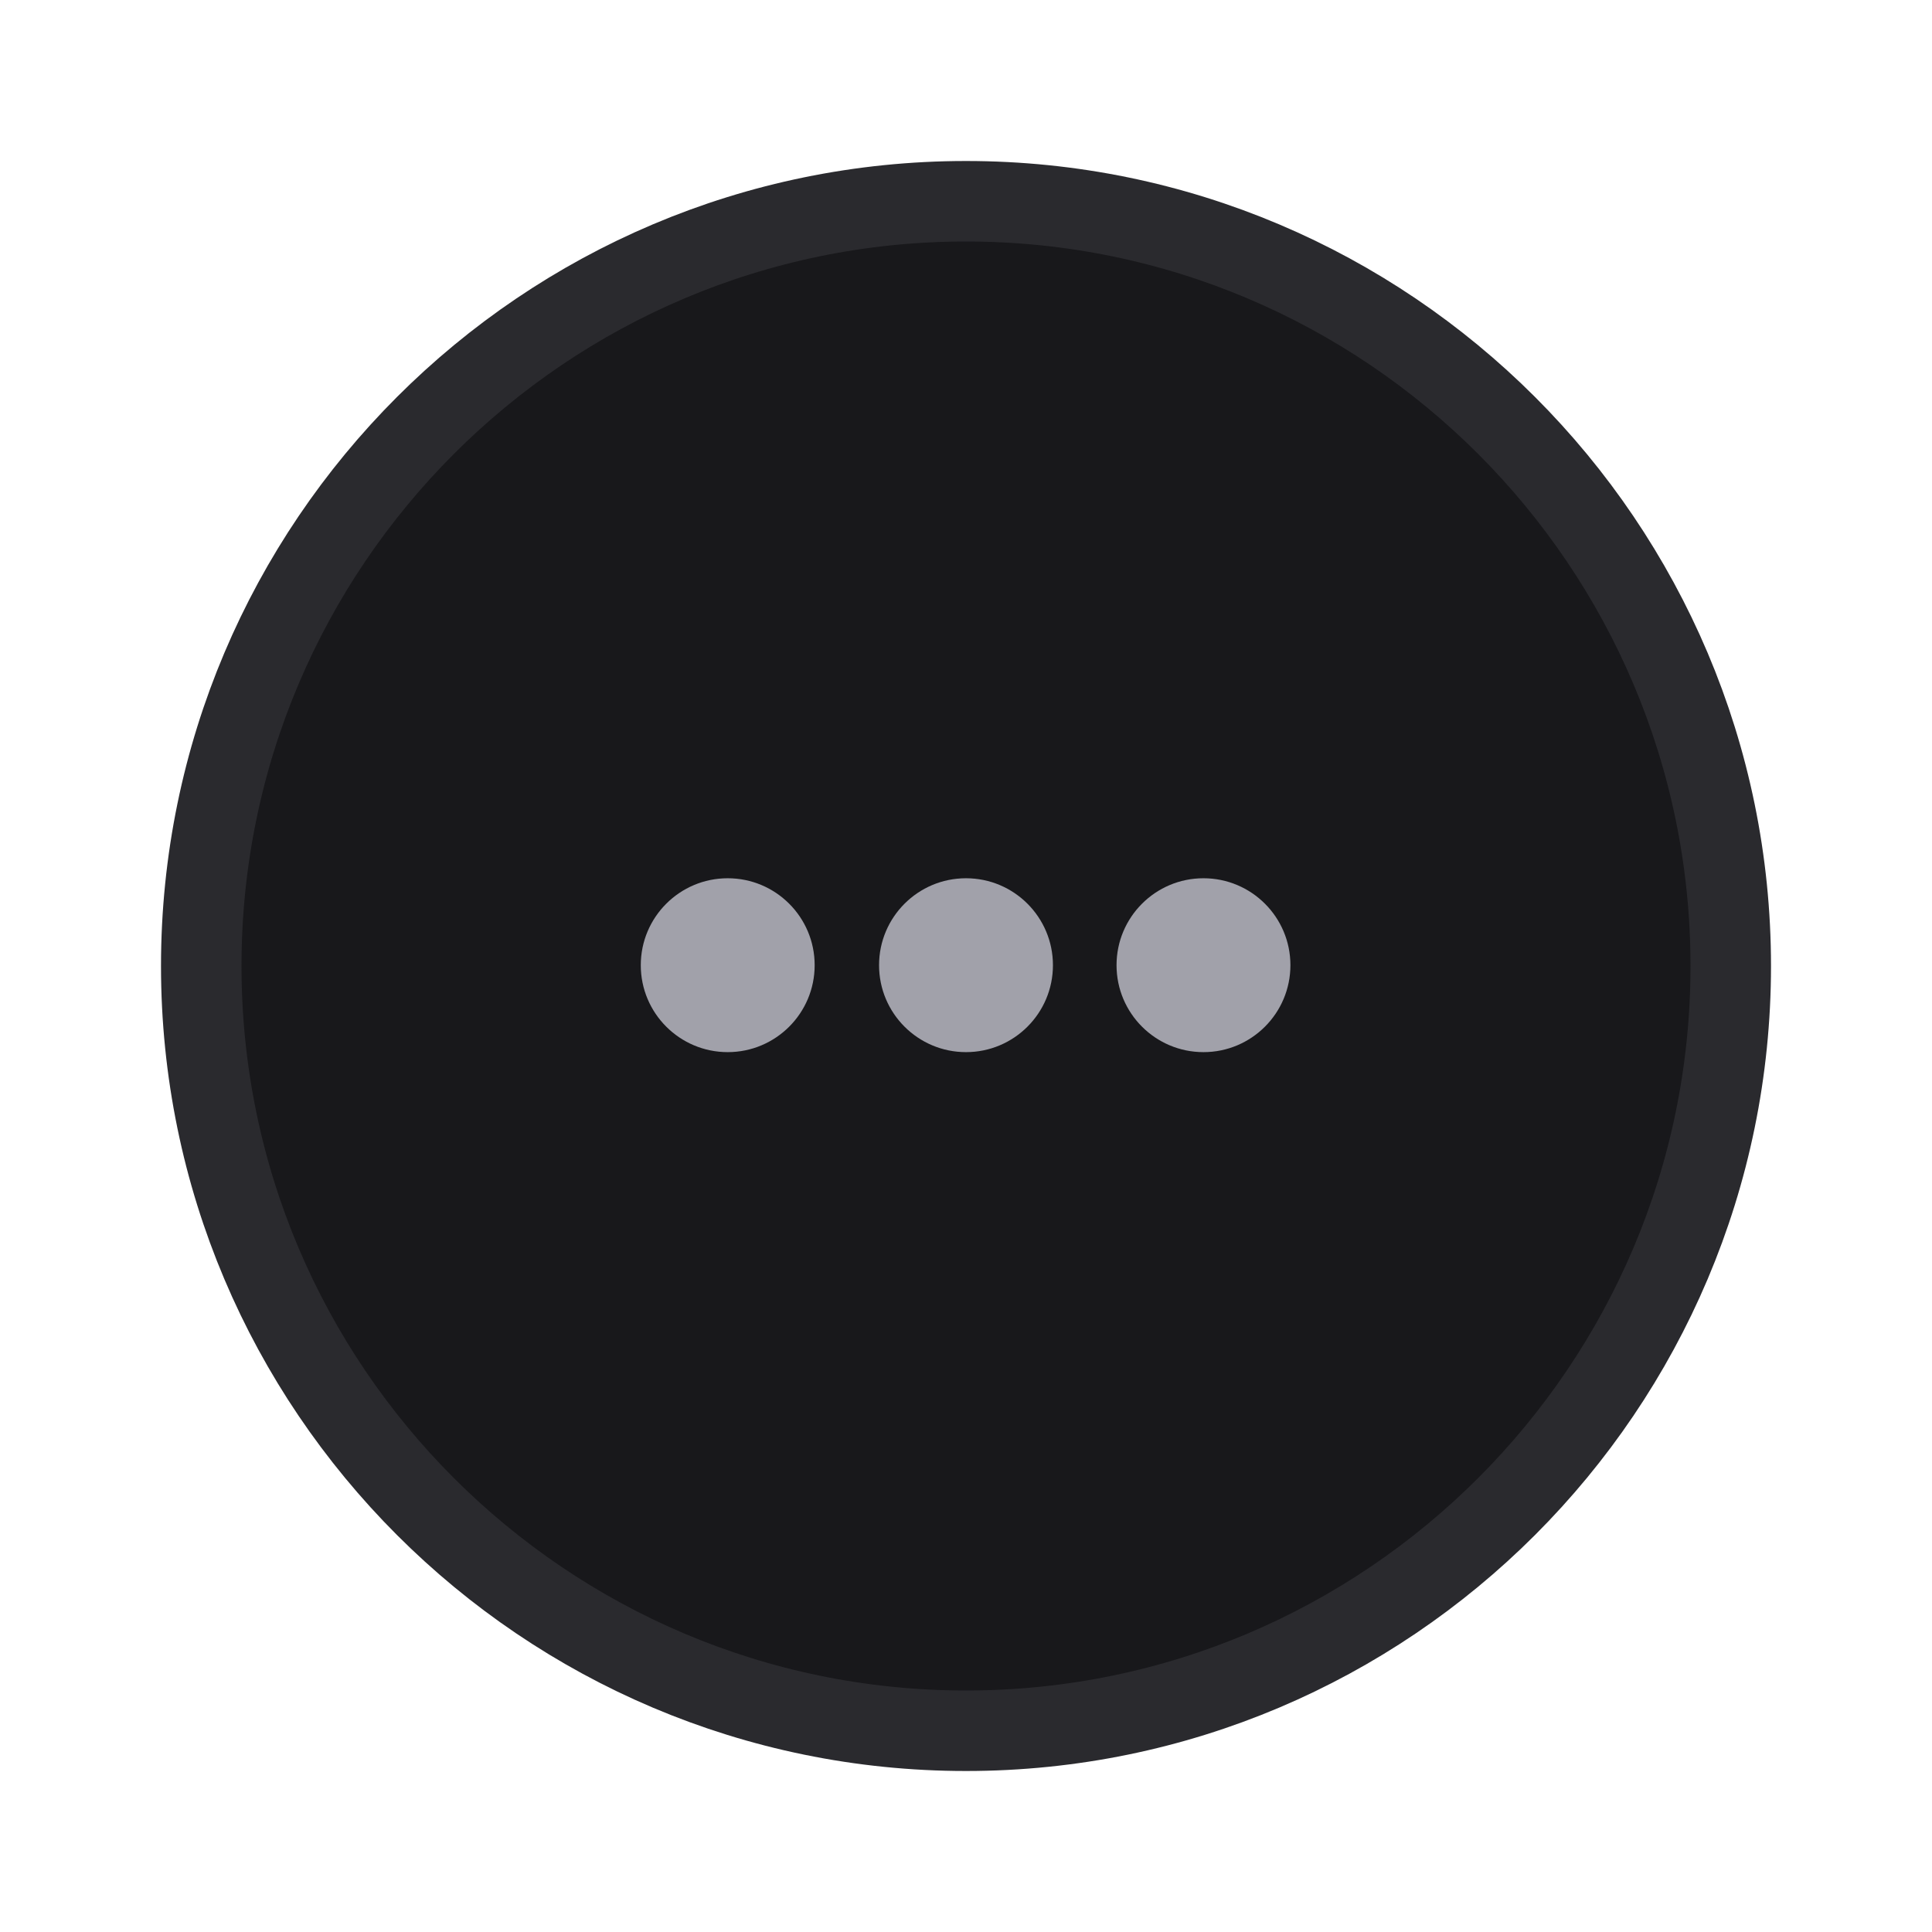
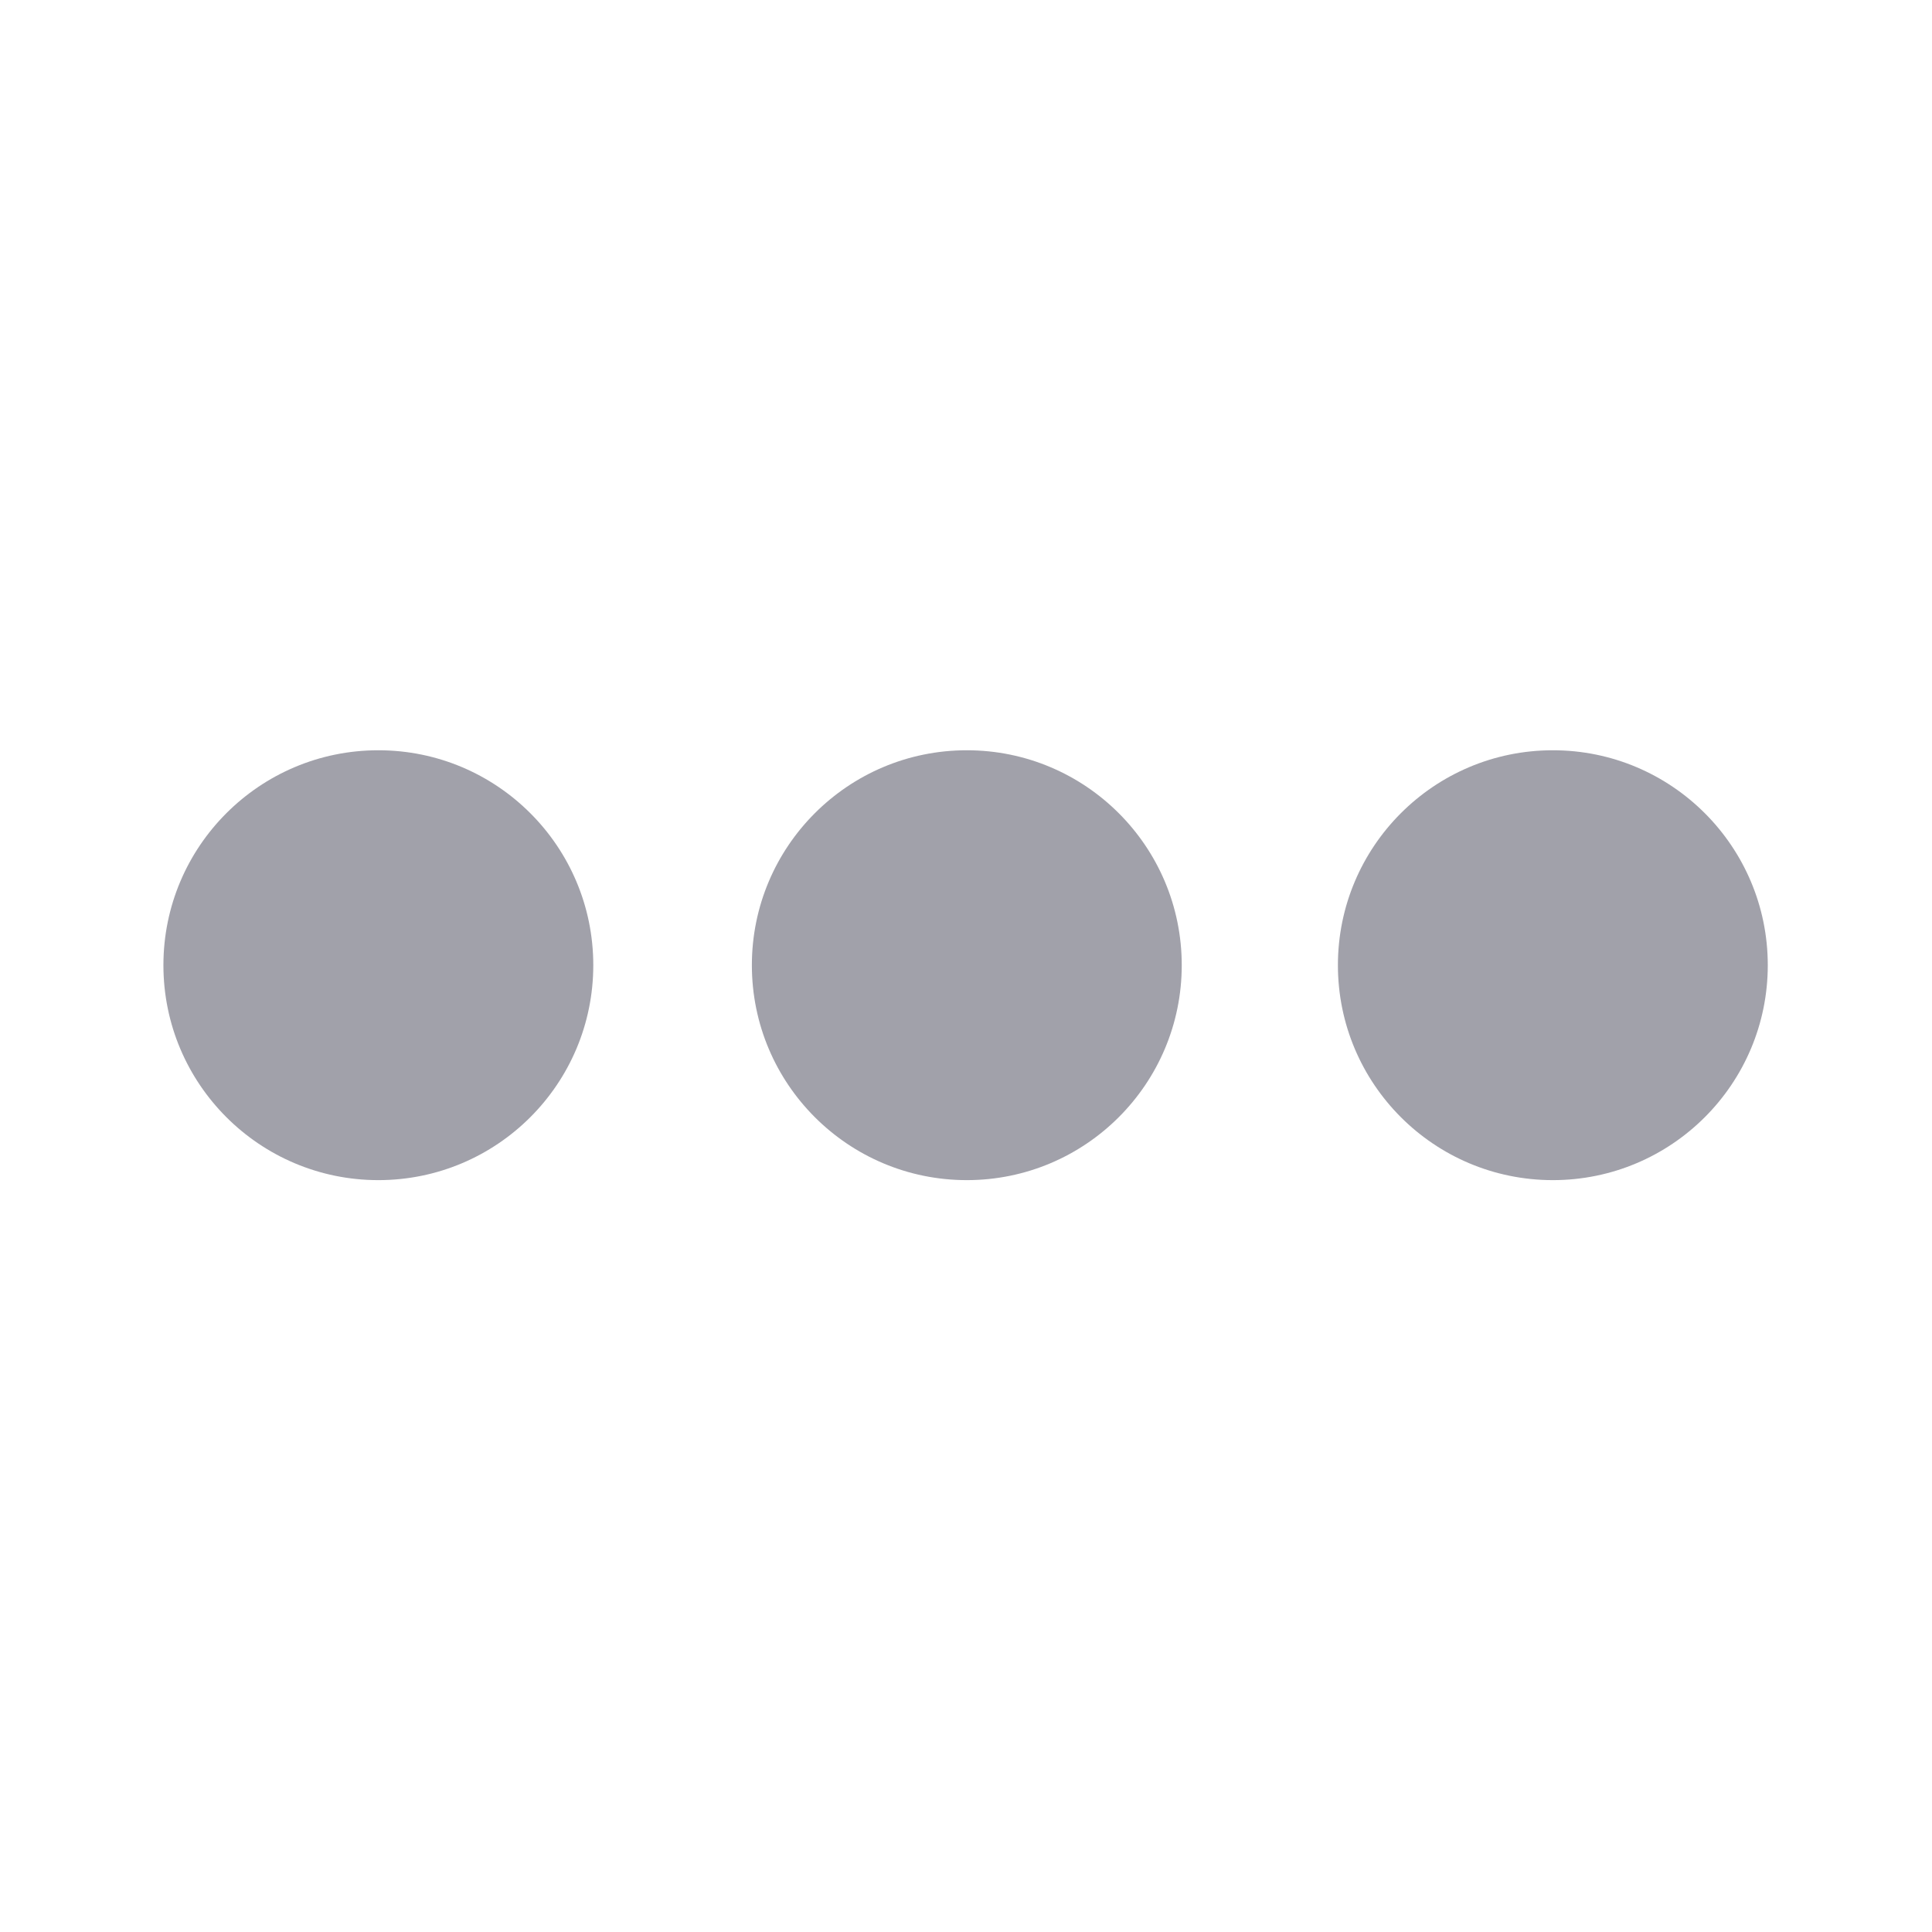
<svg xmlns="http://www.w3.org/2000/svg" id="Layer_1" version="1.1" viewBox="0 0 24 24">
  <defs>
    <style>
      .st0 {
-         fill: #18181b;
-         stroke: #2a2a2e;
-         stroke-miterlimit: 10;
-       }
- 
-       .st1 {
        fill: #a1a1aa;
      }
    </style>
  </defs>
-   <path class="st0" d="M12,2.5h0c5.24,0,9.5,4.26,9.5,9.5h0c0,5.24-4.26,9.5-9.5,9.5h0c-5.24,0-9.5-4.26-9.5-9.5h0C2.5,6.76,6.76,2.5,12,2.5Z" />
-   <g>
-     <circle class="st1" cx="9.04" cy="11.99" r="1.08" />
-     <circle class="st1" cx="12" cy="11.99" r="1.08" />
-     <circle class="st1" cx="14.95" cy="11.99" r="1.08" />
-   </g>
+   <circle class="st0" cx="4.7" cy="11.99" r="2.67" />
+   <circle class="st0" cx="12.01" cy="11.99" r="2.67" />
+   <circle class="st0" cx="19.29" cy="11.99" r="2.67" />
</svg>
